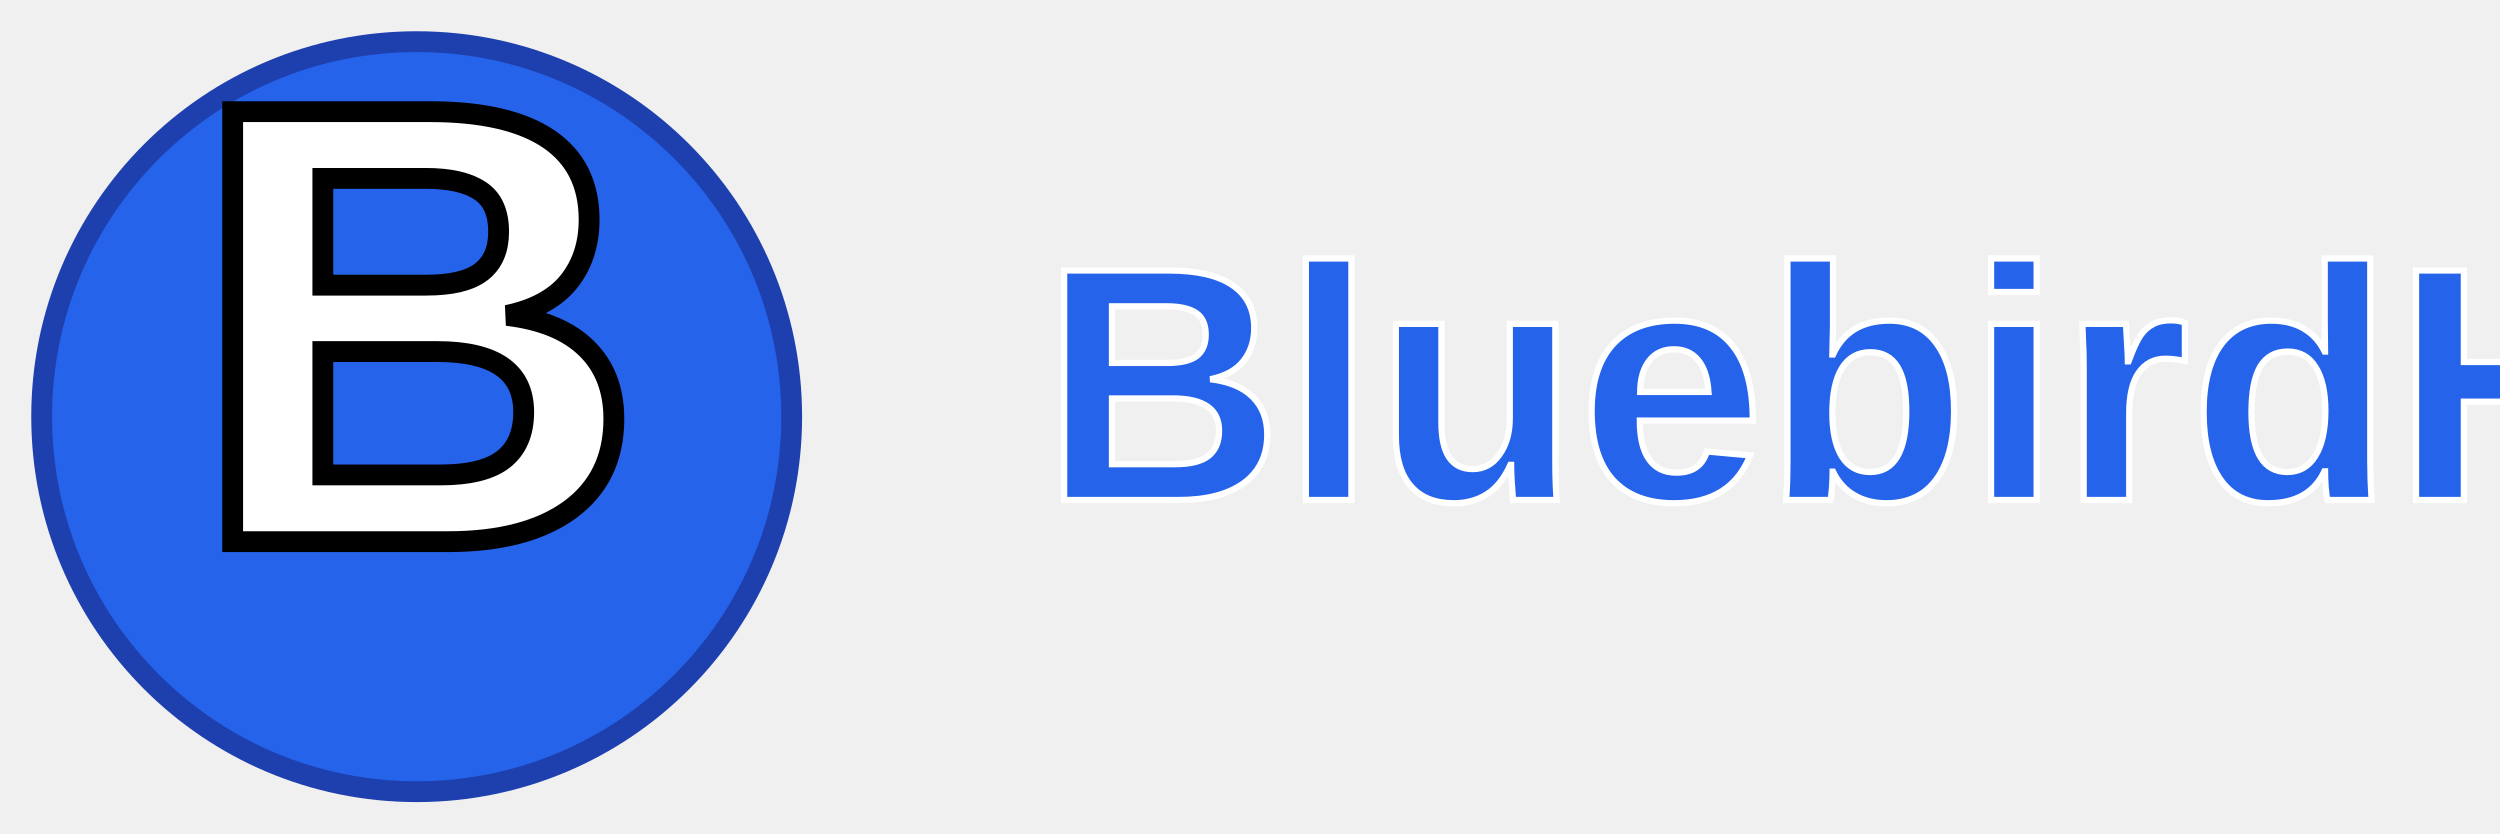
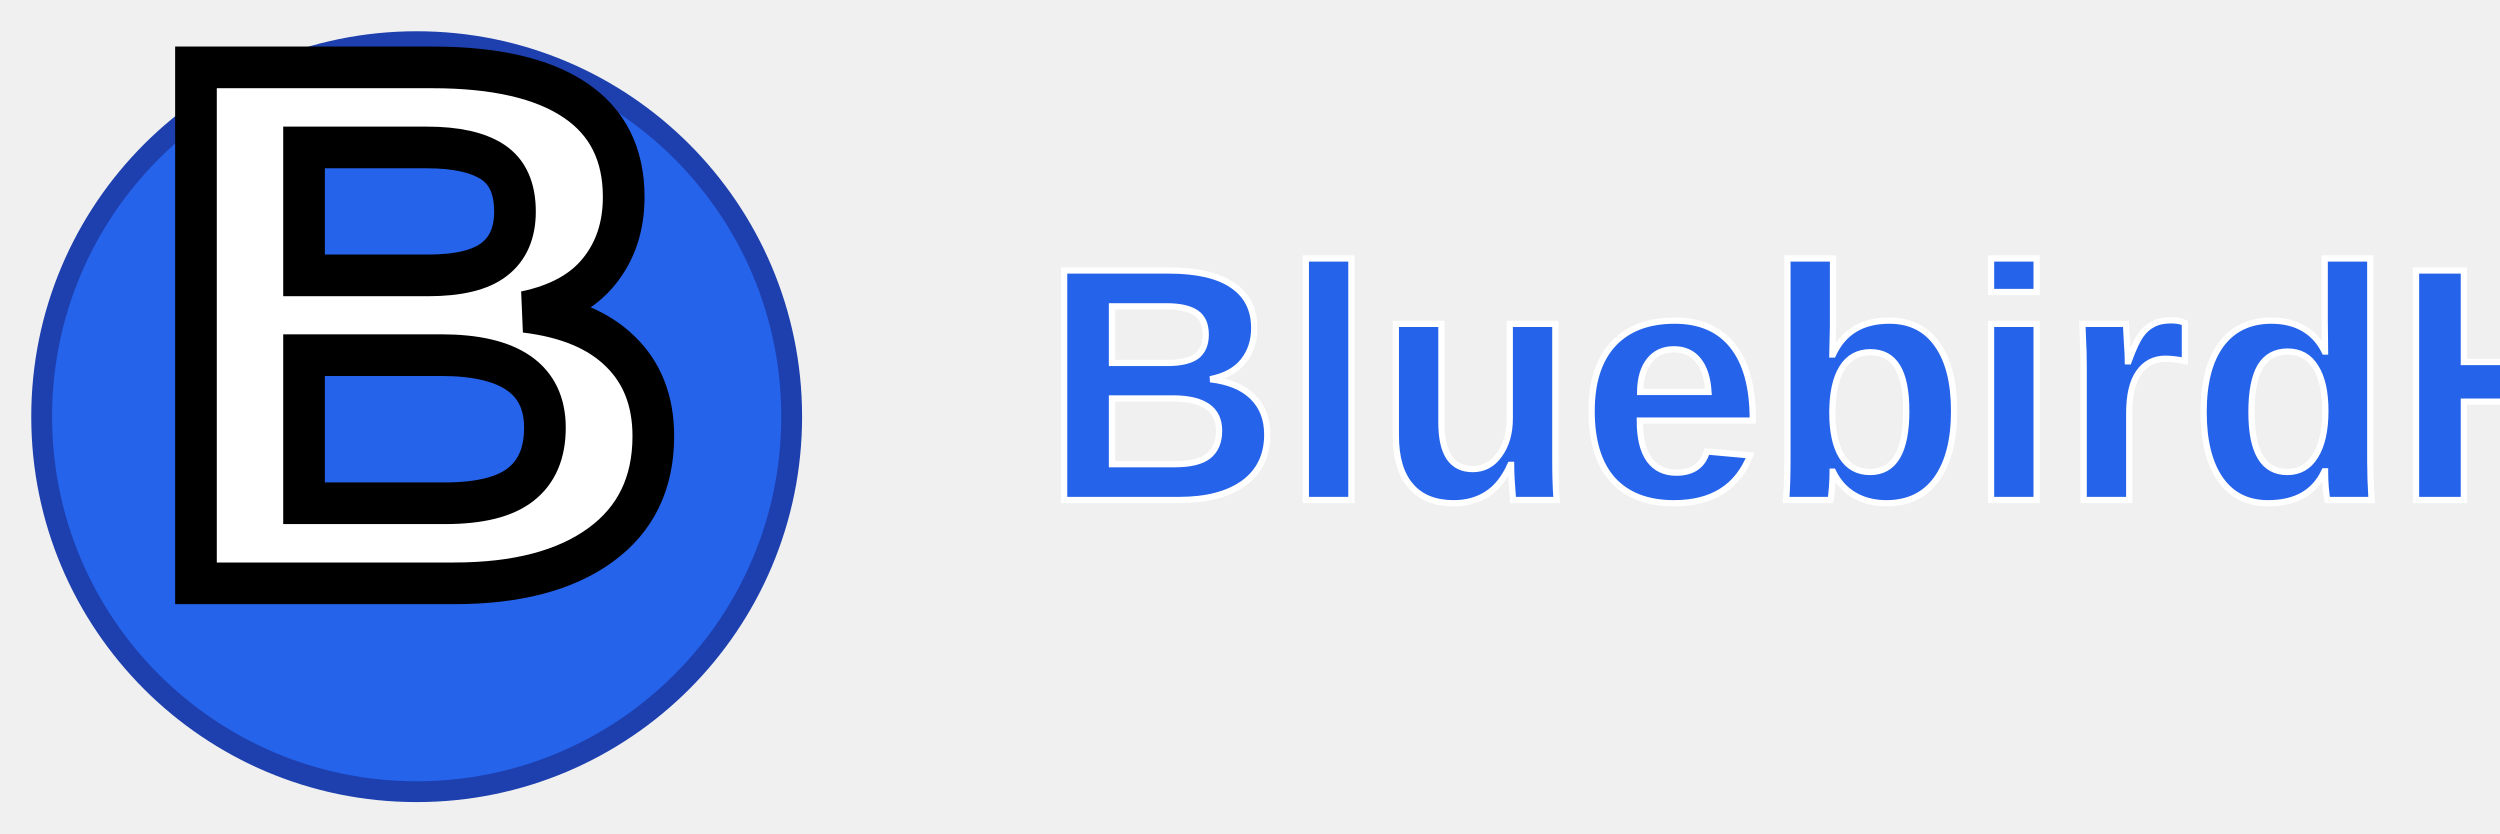
<svg xmlns="http://www.w3.org/2000/svg" width="120" height="40" viewBox="0 0 120 40">
  <circle cx="20" cy="20" r="18" fill="#2563eb" stroke="#1e40af" stroke-width="1" />
-   <text x="20" y="26" font-family="Arial, sans-serif" font-size="30" font-weight="900" text-anchor="middle" fill="white" stroke="#000000" stroke-width="1">B</text>
+   <text x="20" y="28" font-family="Arial, sans-serif" font-size="36" font-weight="900" text-anchor="middle" fill="white" stroke="#000000" stroke-width="2">B</text>
  <text x="50" y="24" font-family="Arial, sans-serif" font-size="16" font-weight="900" fill="#2563eb" stroke="#ffffff" stroke-width="0.3">BluebirdHub</text>
</svg>
